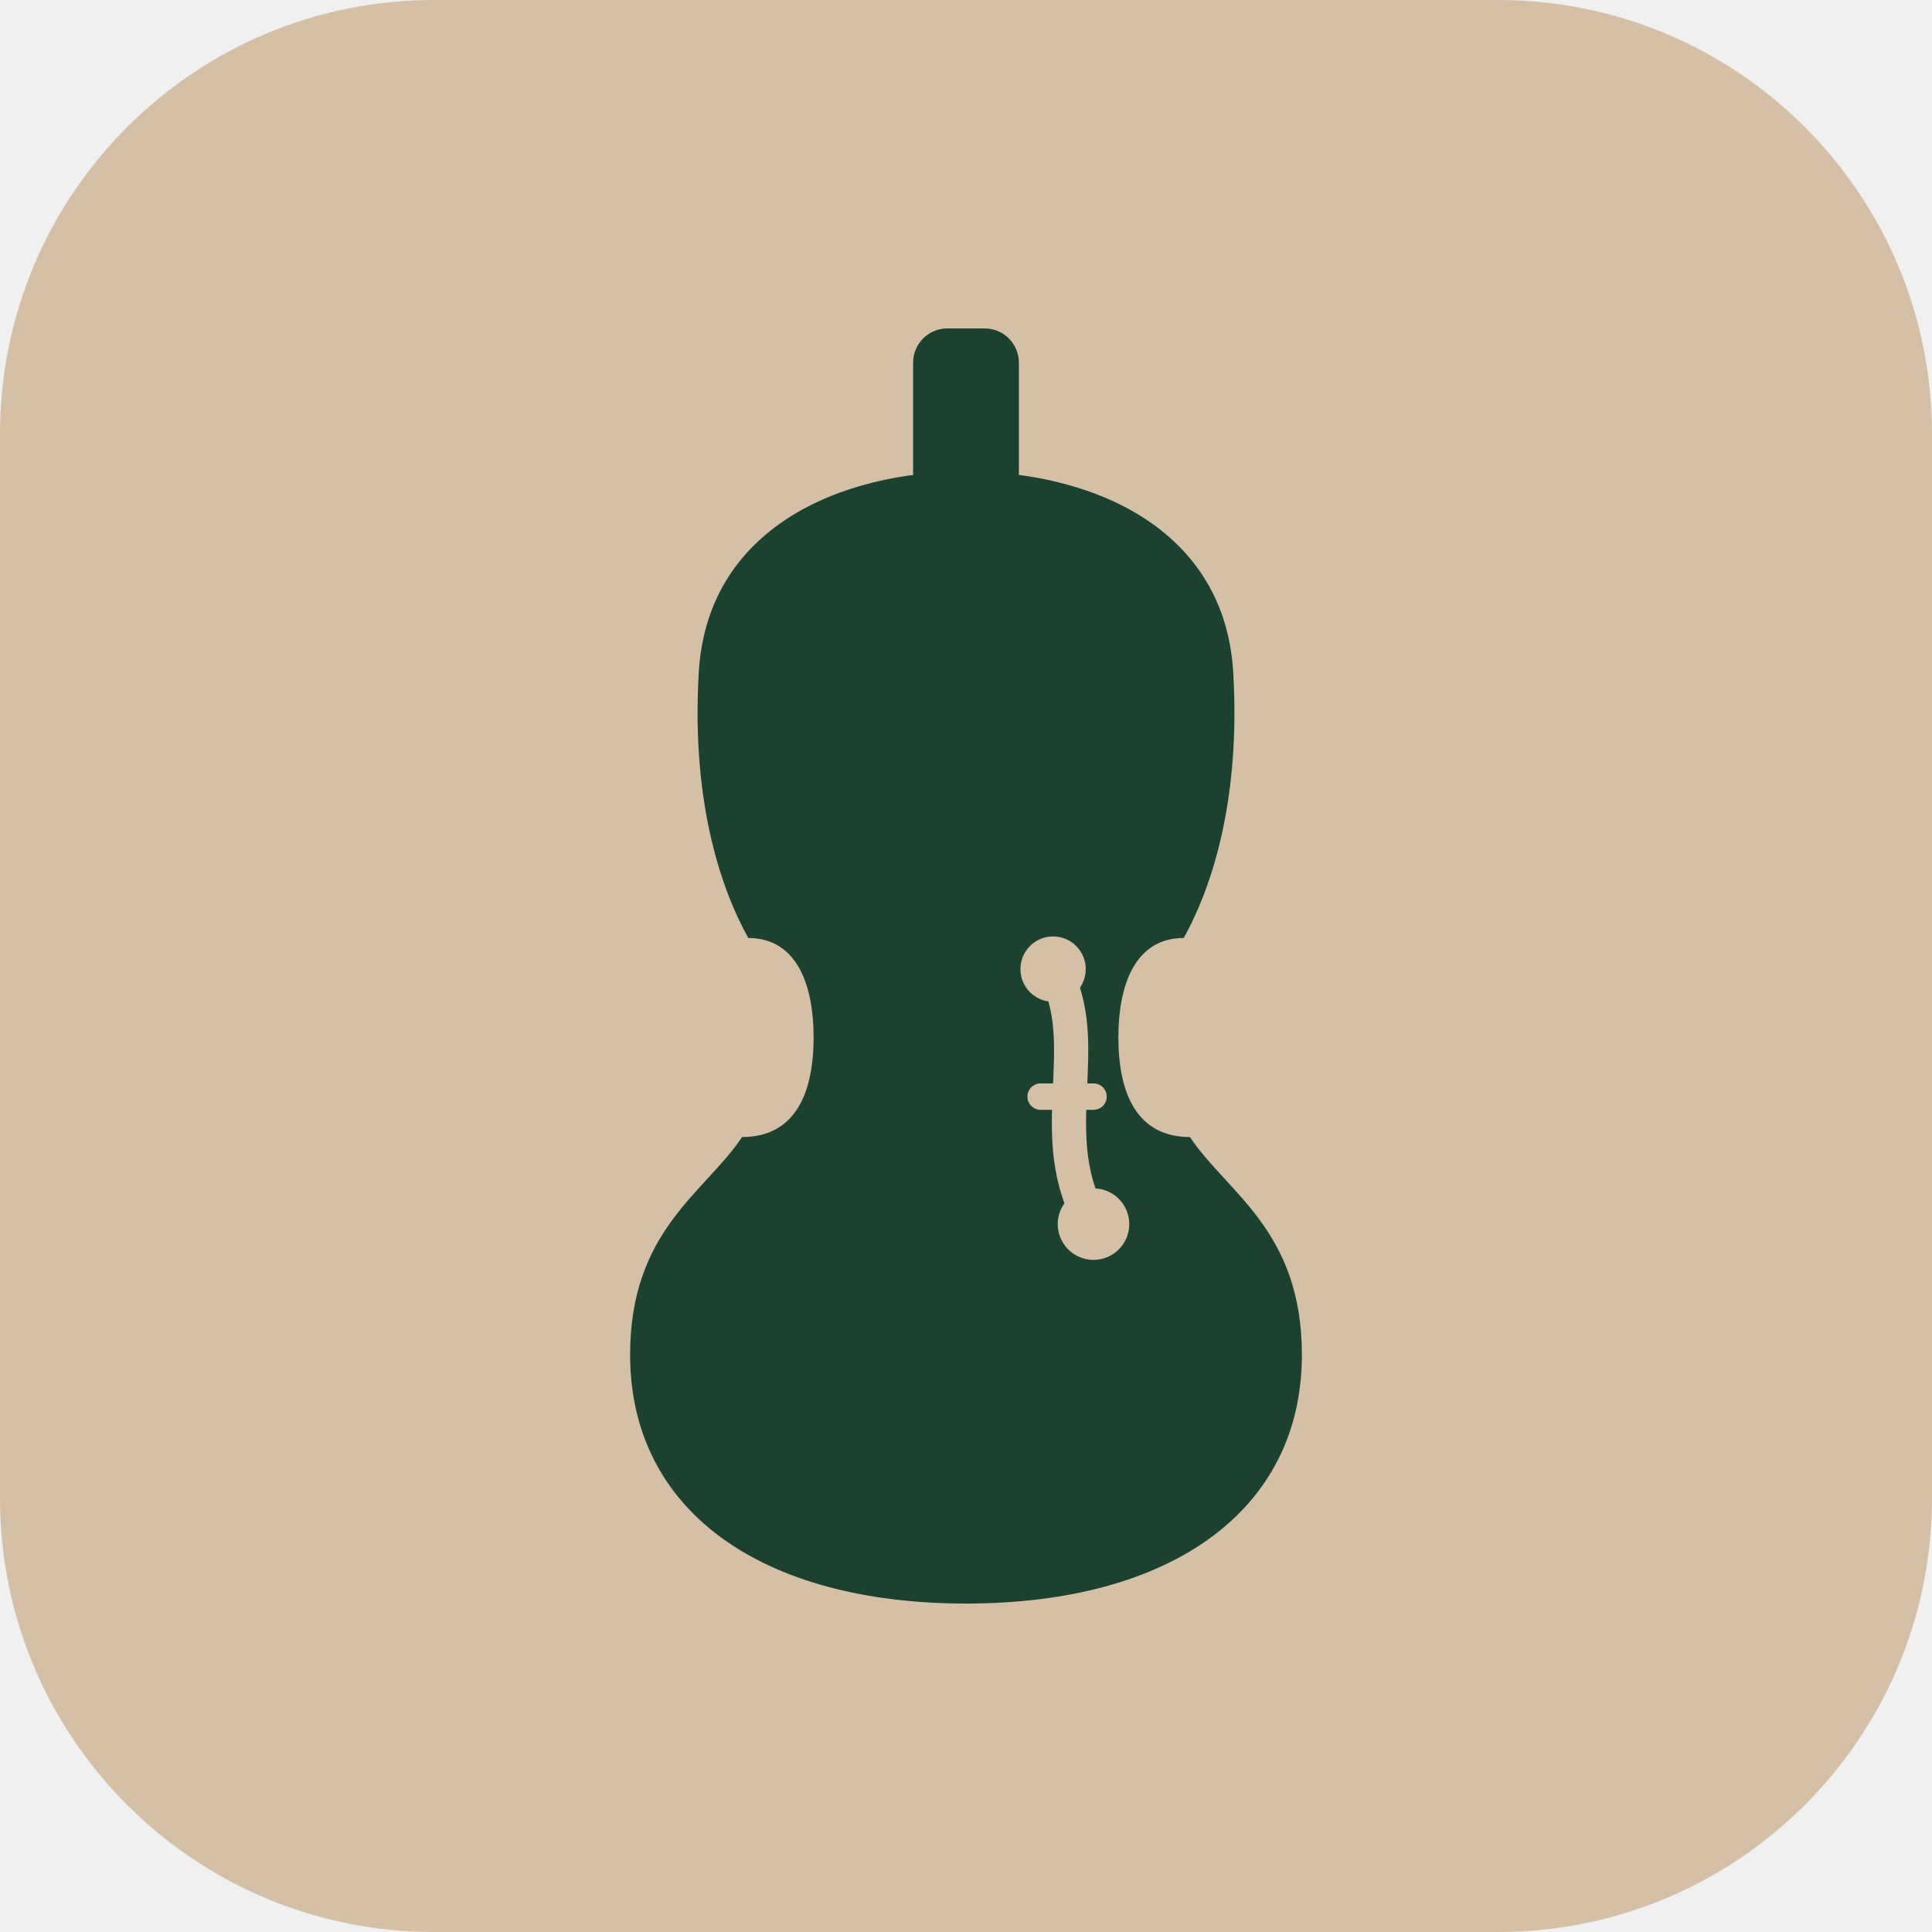
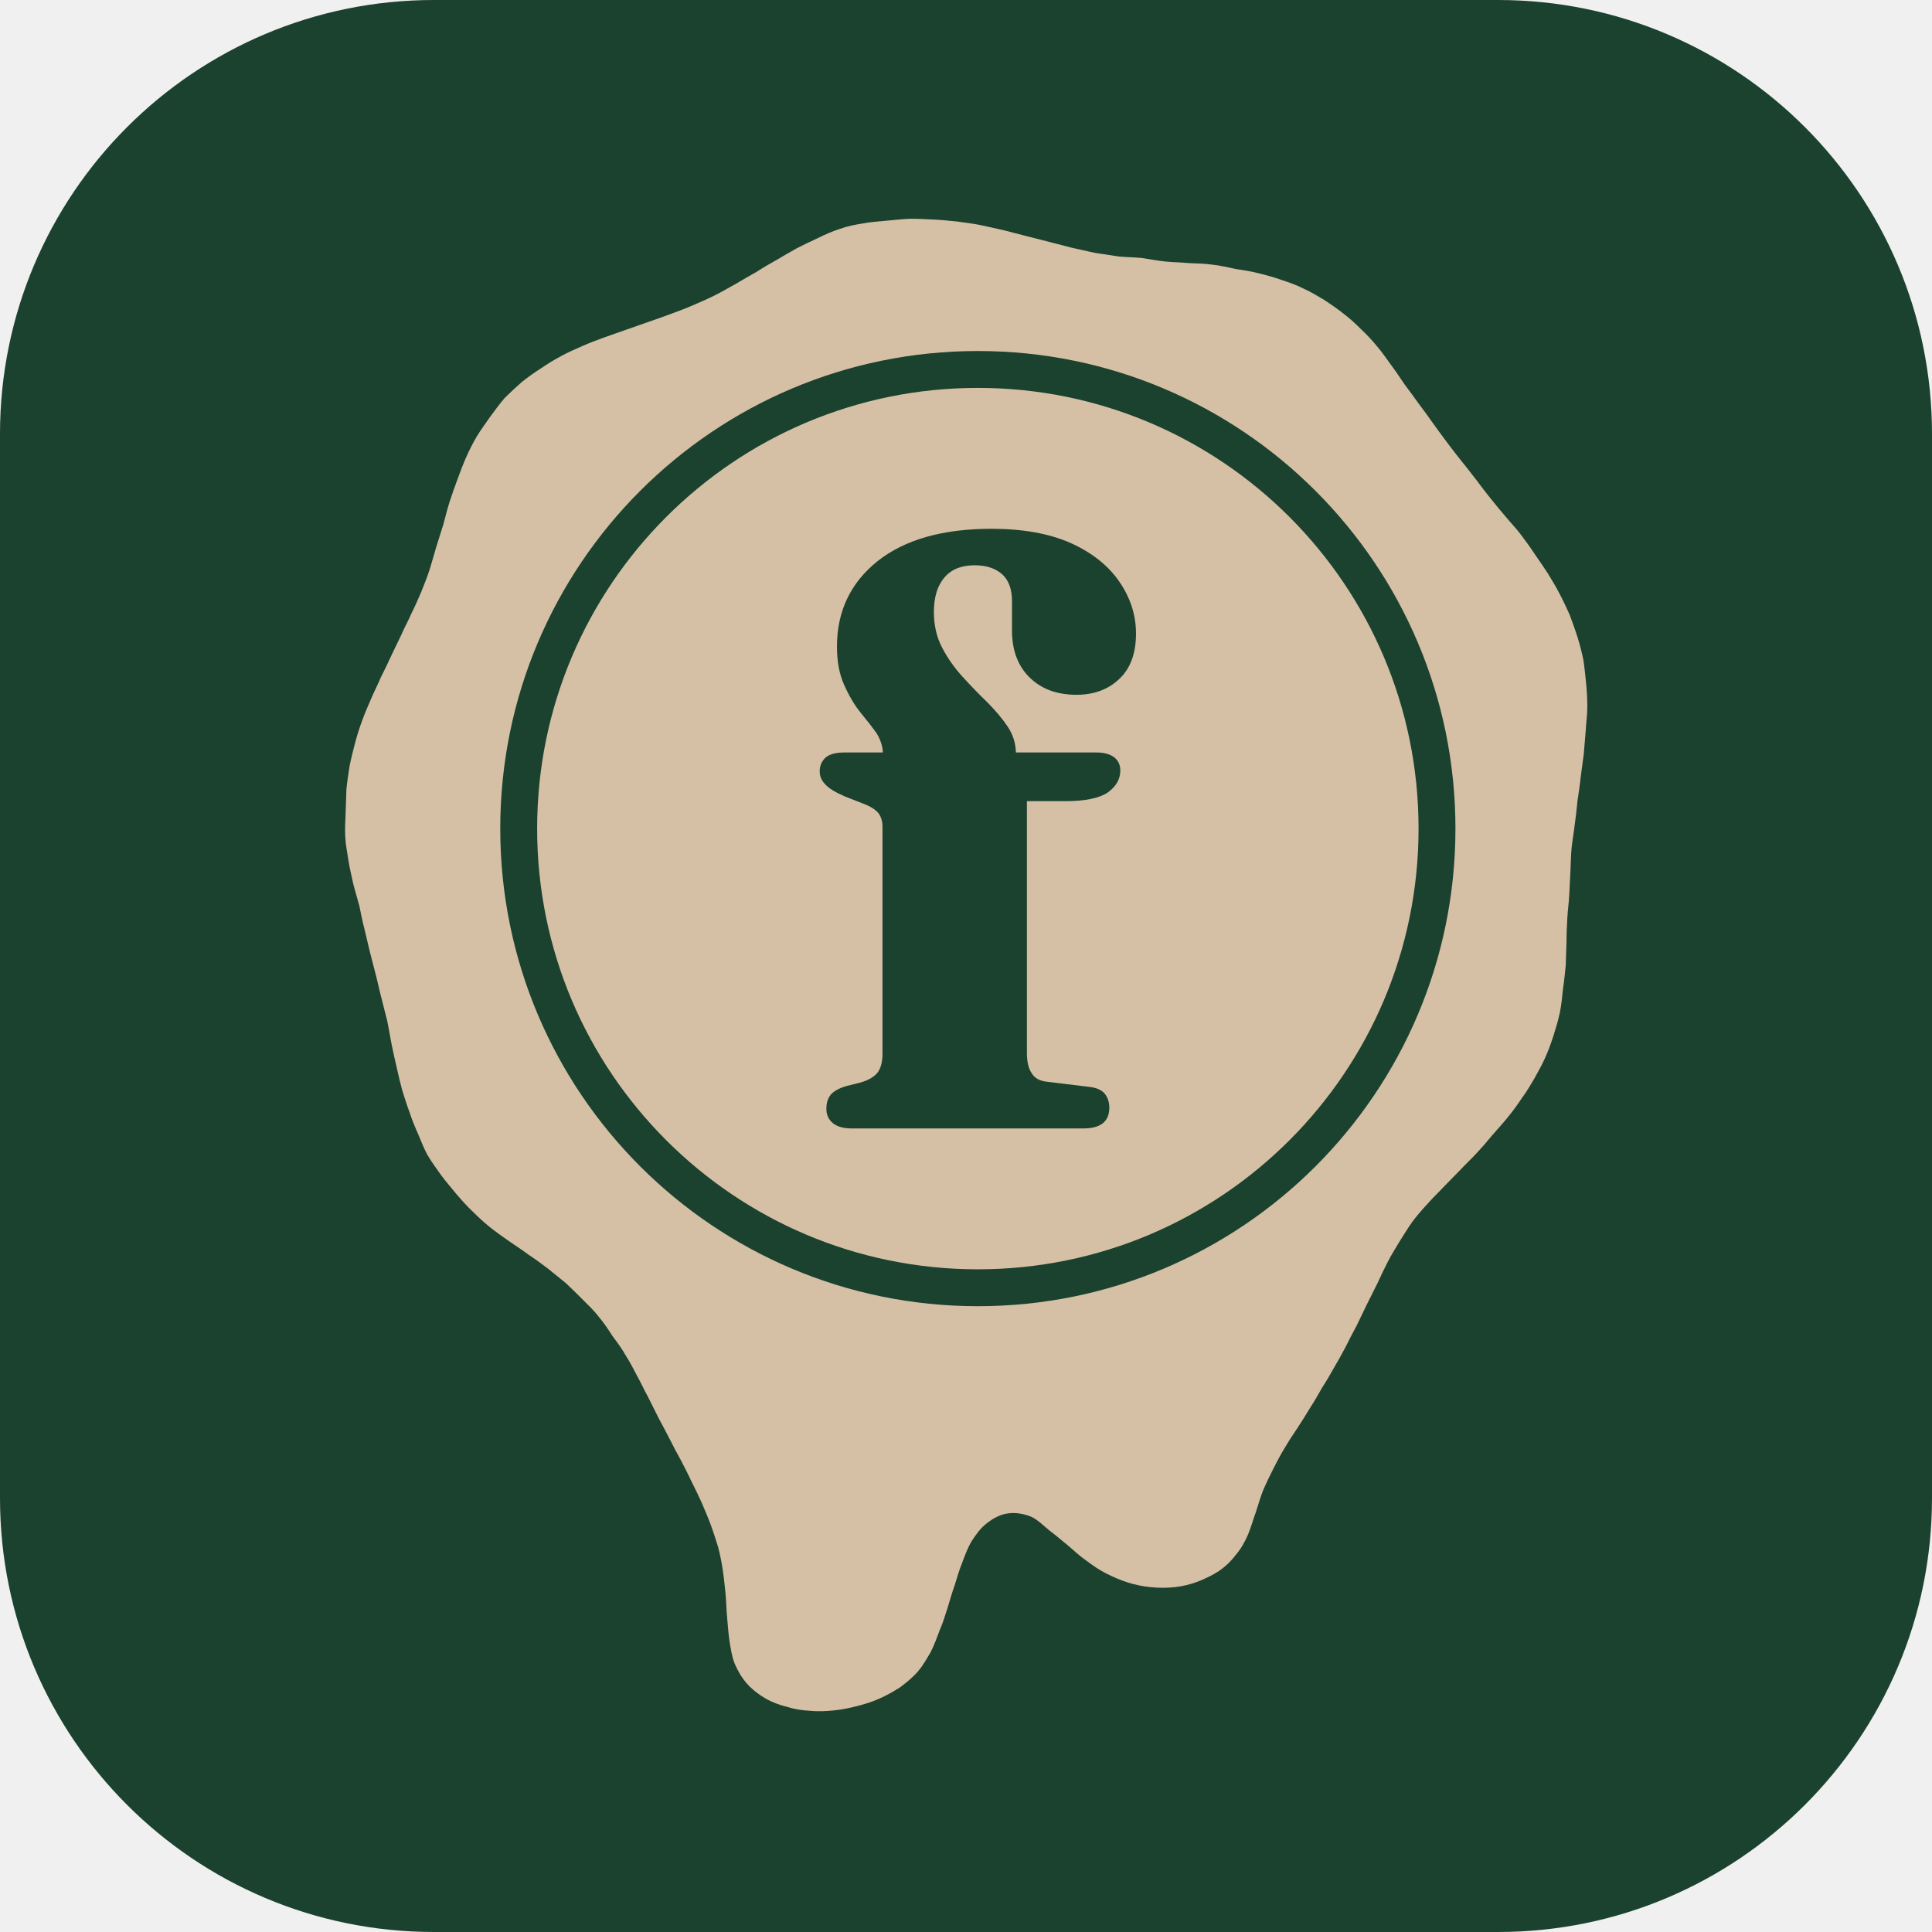
<svg xmlns="http://www.w3.org/2000/svg" viewBox="0 0 1024 1024">
-   <rect width="1024" height="1024" rx="230" fill="#d6c0a5" />
-   <g transform="translate(512.0 249.9) scale(1.6484)">
+   <rect width="1024" height="1024" rx="230" fill="#1a422f" />
+   <g transform="translate(-14.2 31.5) scale(2.08)">
    <defs>
-       <mask id="efe-icono" maskUnits="userSpaceOnUse" x="-128" y="-66" width="256" height="450">
-         <rect x="-128" y="-66" width="256" height="450" fill="#fff" />
-         <path d="M28 160 C42 184 24 214 41 242" fill="none" stroke="#000" stroke-width="11" stroke-linecap="round" />
-         <circle cx="28" cy="160" r="10.5" fill="#000" />
-         <circle cx="41" cy="242" r="11.5" fill="#000" />
-         <path d="M24 201 H41" stroke="#000" stroke-width="8.5" stroke-linecap="round" />
+       <mask id="lacre-icono" maskUnits="userSpaceOnUse" x="-64" y="-64" width="640" height="660">
+         <rect x="-64" y="-64" width="640" height="660" fill="#fff" />
+         <circle cx="256" cy="196" r="117" fill="none" stroke="#000" stroke-width="9.4" />
+         <path d="M268.5 189.0L268.5 253.2Q268.5 256.5 269.7 258.3Q270.8 260.2 273.6 260.5L273.6 260.5L284.3 261.8Q287.1 262.1 288.3 263.5Q289.5 265.0 289.5 267.1L289.5 267.1Q289.5 272.4 282.9 272.4L282.9 272.4L223.8 272.4Q220.8 272.4 219.1 271.1Q217.4 269.7 217.4 267.4Q217.4 265.1 218.6 263.7Q219.8 262.4 222.5 261.6L222.5 261.6L226.1 260.7Q229.2 259.8 230.5 258.1Q231.7 256.4 231.7 253.4L231.7 253.4L231.7 195.5Q231.7 193.5 230.7 192.1Q229.6 190.7 226.7 189.6L226.7 189.6L222.1 187.8Q218.4 186.2 217.1 184.7Q215.7 183.3 215.7 181.4L215.7 181.4Q215.7 179.3 217.2 177.9Q218.7 176.6 222.0 176.6L222.0 176.6L231.8 176.6Q231.7 174.2 230.2 171.7L230.2 171.7Q228.4 169.2 226.0 166.3Q223.7 163.4 221.9 159.3Q220.1 155.3 220.1 149.6L220.1 149.6Q220.1 136.1 230.5 127.8Q240.9 119.6 259.5 119.6L259.5 119.6Q271.4 119.6 279.6 123.2Q287.8 126.9 292.0 133.0Q296.3 139.2 296.3 146.3L296.3 146.3Q296.3 153.9 292.0 157.9Q287.8 161.9 281.1 161.9L281.1 161.9Q273.7 161.9 269.2 157.5Q264.7 153.1 264.7 145.5L264.7 145.5L264.7 138.0Q264.7 133.4 262.1 131.1Q259.5 128.9 255.2 128.9L255.2 128.9Q250.1 128.9 247.5 132.0Q244.8 135.1 244.8 140.8L244.8 140.8Q244.8 145.9 246.9 149.9Q249.0 153.9 252.1 157.3Q255.2 160.7 258.4 163.8Q261.5 166.9 263.6 170.0L263.6 170.0Q265.6 173.0 265.7 176.6L265.7 176.6L286.2 176.6Q289.1 176.6 290.7 177.8Q292.3 179.0 292.3 181.2L292.3 181.2Q292.3 184.5 289.1 186.8Q285.8 189.0 278.4 189.0L278.4 189.0L268.5 189.0Z" fill="#000" />
      </mask>
    </defs>
-     <g mask="url(#efe-icono)" fill="#1a422f">
-       <path d="M0 0 C40 0 84 18 86 66 C88 104 80 132 70 150 C55 150 49 164 49 182 C49 200 55 214 72 214 C84 232 108 244 108 284 C108 334 66 364 0 364 C-66 364 -108 334 -108 284 C-108 244 -84 232 -72 214 C-55 214 -49 200 -49 182 C-49 164 -55 150 -70 150 C-80 132 -88 104 -86 66 C-84 18 -40 0 0 0 Z" />
-       <rect x="-17" y="-46" width="34" height="64" rx="11" />
+     <g mask="url(#lacre-icono)">
+       <path d="M94.8 198.1C94.9 200.1 95.3 202.0 95.6 204.0C95.9 206.0 96.4 208.0 96.8 209.9C97.3 211.9 97.9 213.8 98.4 215.7C98.8 217.7 99.2 219.7 99.7 221.6C100.2 223.6 100.6 225.5 101.1 227.5C101.6 229.4 102.1 231.3 102.6 233.3C103.1 235.2 103.5 237.2 104.0 239.1C104.5 241.1 105.0 243.0 105.5 245.0C105.9 246.9 106.2 248.9 106.6 250.9C107.0 252.8 107.4 254.8 107.9 256.8C108.3 258.7 108.8 260.7 109.3 262.6C109.9 264.5 110.5 266.5 111.2 268.3C111.8 270.2 112.6 272.1 113.4 273.9C114.2 275.8 114.9 277.7 115.9 279.4C116.9 281.1 118.1 282.7 119.3 284.4C120.5 286.0 121.8 287.5 123.1 289.1C124.4 290.6 125.7 292.1 127.2 293.5C128.6 294.9 130.1 296.3 131.6 297.5C133.2 298.8 134.8 299.9 136.5 301.1C138.1 302.2 139.8 303.3 141.4 304.5C143.1 305.6 144.7 306.8 146.3 308.0C147.9 309.3 149.4 310.5 151.0 311.8C152.5 313.2 153.9 314.6 155.3 316.0C156.7 317.4 158.2 318.8 159.4 320.4C160.7 321.9 161.8 323.6 162.9 325.3C164.1 326.9 165.3 328.5 166.3 330.3C167.4 332.0 168.3 333.8 169.2 335.5C170.2 337.3 171.0 339.1 172.0 340.9C172.9 342.7 173.8 344.5 174.7 346.3C175.6 348.0 176.6 349.8 177.5 351.6C178.4 353.4 179.3 355.1 180.3 356.9C181.2 358.7 182.2 360.5 183.0 362.3C183.9 364.1 184.8 365.9 185.6 367.7C186.4 369.6 187.2 371.4 187.9 373.3C188.6 375.2 189.2 377.1 189.8 379.0C190.3 380.9 190.7 382.9 191.0 384.9C191.3 386.9 191.5 388.9 191.7 390.9C191.9 392.9 191.9 394.9 192.1 396.9C192.3 398.9 192.4 400.9 192.7 402.9C193.0 404.8 193.3 406.9 194.0 408.7C194.8 410.6 195.8 412.3 197.1 413.8C198.4 415.3 200.1 416.6 201.8 417.6C203.5 418.6 205.4 419.3 207.4 419.8C209.3 420.4 211.3 420.7 213.3 420.8C215.3 421.0 217.3 420.9 219.3 420.7C221.3 420.5 223.3 420.1 225.2 419.6C227.2 419.1 229.1 418.5 230.9 417.7C232.7 416.9 234.5 415.9 236.2 414.8C237.8 413.6 239.4 412.3 240.7 410.8C242.0 409.3 243.0 407.5 244.0 405.8C244.9 404.0 245.6 402.1 246.3 400.2C247.1 398.4 247.7 396.4 248.3 394.5C248.9 392.6 249.4 390.7 250.1 388.8C250.7 386.9 251.2 385.0 252.0 383.1C252.7 381.2 253.4 379.3 254.4 377.6C255.5 375.9 256.7 374.2 258.3 373.0C259.8 371.8 261.8 370.7 263.7 370.5C265.5 370.2 267.7 370.6 269.5 371.3C271.3 372.1 272.8 373.7 274.3 374.9C275.9 376.1 277.4 377.4 279.0 378.7C280.5 380.0 282.0 381.4 283.6 382.5C285.2 383.7 286.9 384.9 288.7 385.8C290.5 386.7 292.3 387.5 294.2 388.1C296.1 388.7 298.1 389.1 300.1 389.3C302.1 389.5 304.2 389.5 306.1 389.3C308.1 389.1 310.1 388.6 312.0 387.9C313.8 387.2 315.7 386.3 317.4 385.2C319.0 384.1 320.5 382.7 321.7 381.1C323.0 379.6 324.0 377.8 324.8 376.0C325.6 374.1 326.1 372.2 326.8 370.3C327.4 368.4 328.0 366.4 328.7 364.6C329.5 362.7 330.4 360.9 331.3 359.1C332.2 357.3 333.1 355.6 334.2 353.8C335.2 352.1 336.3 350.4 337.4 348.8C338.5 347.1 339.6 345.4 340.6 343.7C341.7 342.0 342.7 340.3 343.7 338.5C344.8 336.8 345.8 335.1 346.8 333.3C347.8 331.6 348.8 329.8 349.7 328.1C350.6 326.3 351.5 324.5 352.5 322.7C353.4 320.9 354.2 319.1 355.1 317.3C356.0 315.5 356.9 313.7 357.8 311.9C358.6 310.1 359.5 308.3 360.4 306.5C361.3 304.7 362.4 303.0 363.4 301.3C364.5 299.6 365.5 297.9 366.7 296.2C367.9 294.6 369.2 293.1 370.6 291.6C371.9 290.1 373.4 288.7 374.7 287.3C376.1 285.9 377.5 284.4 378.9 283.0C380.3 281.5 381.8 280.1 383.1 278.7C384.5 277.2 385.8 275.7 387.1 274.1C388.4 272.6 389.8 271.1 391.0 269.6C392.3 268.0 393.5 266.4 394.6 264.7C395.8 263.1 396.8 261.4 397.8 259.7C398.8 257.9 399.8 256.1 400.6 254.3C401.4 252.5 402.1 250.6 402.7 248.7C403.3 246.8 403.9 244.8 404.3 242.9C404.7 240.9 404.9 238.9 405.1 236.9C405.4 234.9 405.6 232.9 405.8 230.9C405.9 228.9 405.9 226.9 406.0 224.9C406.0 222.9 406.1 220.9 406.2 218.9C406.3 216.9 406.6 214.9 406.7 212.9C406.8 210.9 406.9 208.9 407.0 206.9C407.1 204.9 407.1 202.9 407.3 200.9C407.5 198.9 407.9 196.9 408.1 194.9C408.4 192.9 408.6 190.9 408.8 188.9C409.1 186.9 409.4 185.0 409.6 183.0C409.9 181.0 410.1 179.0 410.4 177.0C410.6 175.0 410.7 173.0 410.9 171.0C411.0 169.0 411.3 167.0 411.3 165.0C411.3 163.0 411.2 161.0 411.0 159.0C410.8 157.0 410.6 155.0 410.3 153.0C409.9 151.1 409.4 149.1 408.8 147.2C408.2 145.3 407.5 143.4 406.8 141.5C406.0 139.7 405.1 137.8 404.2 136.1C403.3 134.3 402.2 132.6 401.2 130.9C400.1 129.2 398.9 127.5 397.8 125.9C396.7 124.2 395.5 122.6 394.3 121.0C393.1 119.4 391.7 118.0 390.4 116.4C389.1 114.9 387.8 113.3 386.6 111.8C385.3 110.2 384.1 108.6 382.9 107.0C381.7 105.4 380.4 103.8 379.2 102.3C377.9 100.7 376.7 99.1 375.5 97.5C374.3 95.9 373.1 94.3 371.9 92.6C370.8 91.0 369.6 89.4 368.4 87.8C367.2 86.1 366.0 84.5 364.8 82.9C363.7 81.3 362.6 79.6 361.4 78.0C360.2 76.4 359.1 74.7 357.8 73.2C356.5 71.6 355.1 70.1 353.7 68.8C352.3 67.4 350.8 66.0 349.2 64.8C347.6 63.5 345.9 62.4 344.3 61.3C342.6 60.3 340.8 59.2 339.0 58.4C337.2 57.5 335.3 56.8 333.4 56.2C331.5 55.5 329.6 55.0 327.6 54.5C325.7 54.0 323.7 53.7 321.7 53.4C319.7 53.0 317.8 52.5 315.8 52.3C313.8 52.0 311.8 52.0 309.8 51.9C307.8 51.7 305.8 51.7 303.8 51.5C301.8 51.3 299.8 50.9 297.8 50.6C295.8 50.4 293.8 50.4 291.8 50.2C289.8 49.9 287.9 49.6 285.9 49.3C283.9 48.9 282.0 48.4 280.0 48.0C278.1 47.5 276.1 47.0 274.2 46.5C272.2 46.0 270.3 45.5 268.3 45.0C266.4 44.5 264.5 44.0 262.5 43.5C260.6 43.1 258.6 42.6 256.6 42.2C254.7 41.8 252.7 41.6 250.7 41.3C248.7 41.1 246.7 40.9 244.7 40.8C242.7 40.7 240.7 40.6 238.7 40.6C236.7 40.7 234.7 40.9 232.7 41.1C230.7 41.3 228.7 41.4 226.7 41.8C224.7 42.1 222.7 42.5 220.8 43.2C218.9 43.8 217.1 44.6 215.3 45.5C213.5 46.3 211.7 47.2 209.9 48.1C208.1 49.1 206.4 50.1 204.7 51.1C202.9 52.1 201.2 53.1 199.5 54.2C197.7 55.2 196.0 56.2 194.3 57.2C192.5 58.2 190.8 59.2 189.0 60.1C187.2 61.0 185.4 61.8 183.5 62.6C181.7 63.4 179.8 64.1 177.9 64.8C176.0 65.5 174.1 66.2 172.3 66.8C170.4 67.5 168.5 68.1 166.6 68.8C164.7 69.5 162.8 70.1 160.9 70.8C159.0 71.5 157.1 72.2 155.3 73.0C153.5 73.8 151.6 74.6 149.8 75.6C148.1 76.5 146.3 77.6 144.7 78.7C143.0 79.8 141.4 80.9 139.8 82.2C138.3 83.5 136.8 84.9 135.4 86.3C134.1 87.8 132.9 89.5 131.7 91.1C130.6 92.7 129.4 94.3 128.3 96.1C127.3 97.8 126.4 99.6 125.6 101.4C124.8 103.2 124.1 105.1 123.4 107.0C122.7 108.9 122.0 110.8 121.4 112.7C120.8 114.6 120.3 116.6 119.8 118.5C119.2 120.4 118.6 122.3 118.0 124.2C117.4 126.2 116.9 128.1 116.3 130.0C115.7 131.9 114.9 133.8 114.2 135.6C113.4 137.5 112.6 139.3 111.7 141.1C110.9 143.0 109.9 144.7 109.1 146.6C108.2 148.4 107.4 150.2 106.5 152.0C105.7 153.8 104.8 155.6 103.9 157.4C103.1 159.3 102.2 161.0 101.4 162.9C100.6 164.7 99.8 166.6 99.1 168.5C98.4 170.4 97.8 172.3 97.3 174.2C96.8 176.1 96.3 178.1 95.9 180.1C95.6 182.0 95.3 184.0 95.1 186.0C95.0 188.0 95.0 190.0 94.9 192.0C94.8 194.0 94.7 196.1 94.8 198.1Z" fill="#d6c0a5" />
    </g>
  </g>
</svg>
